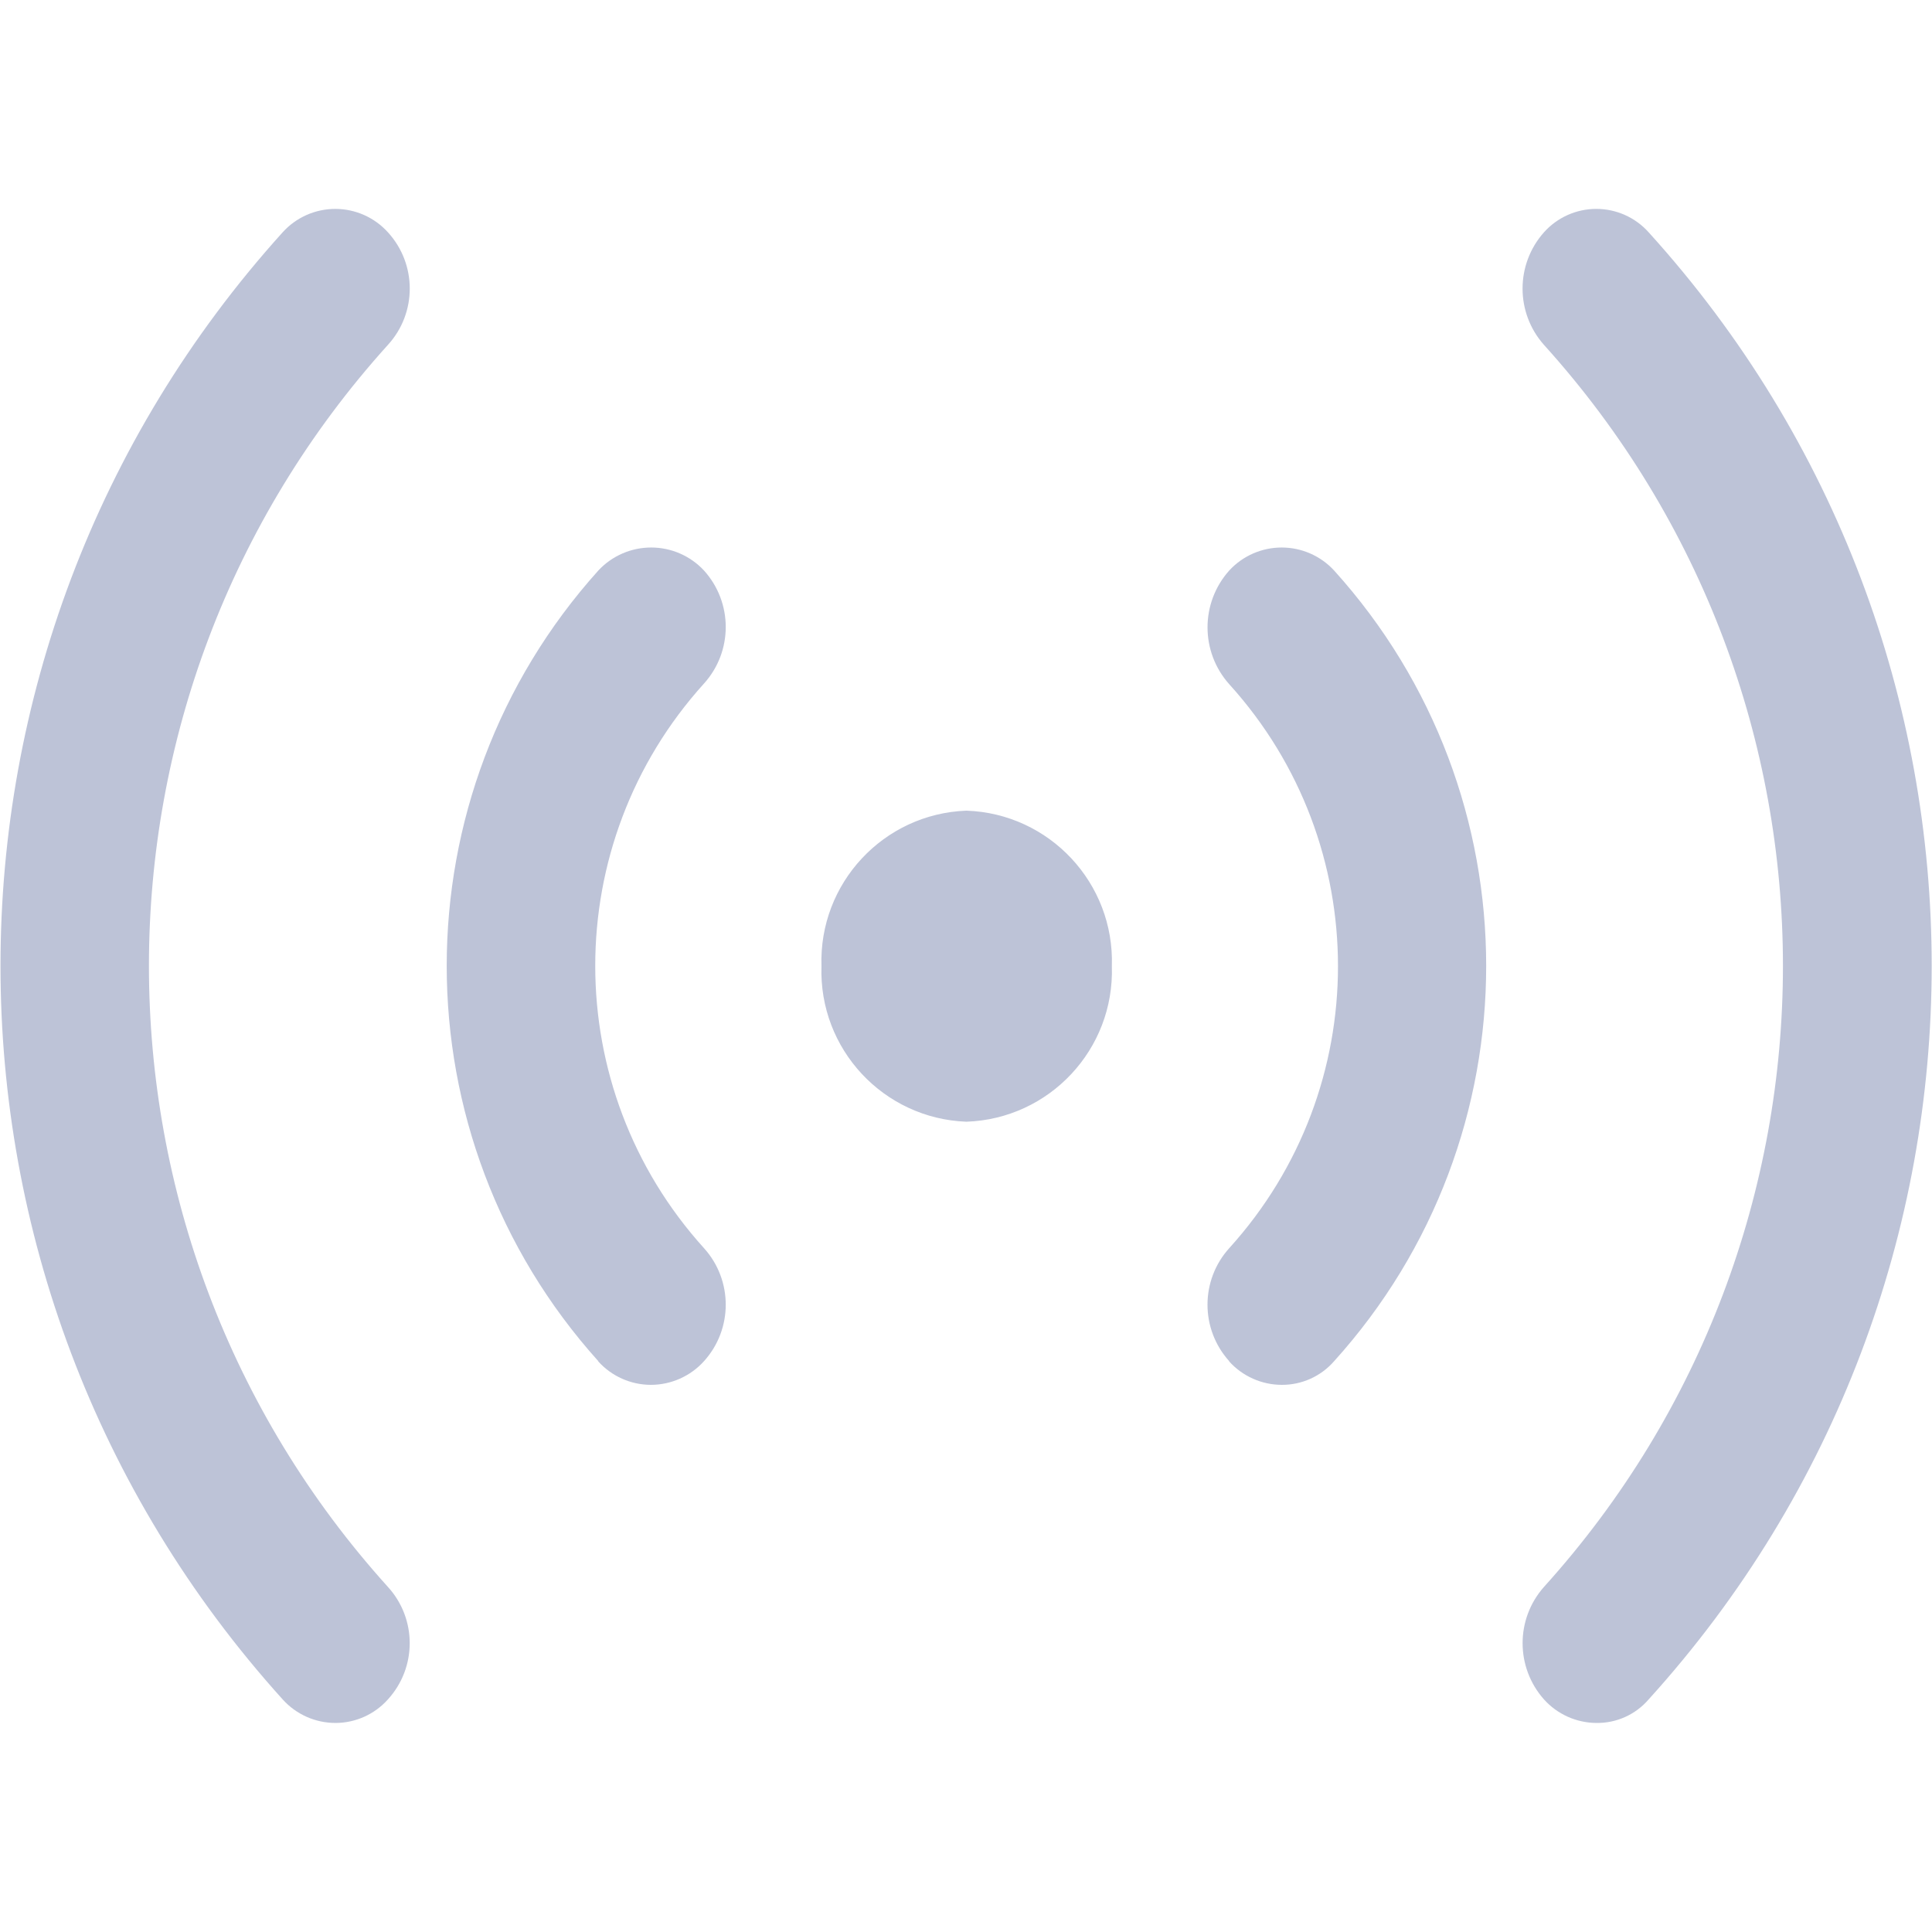
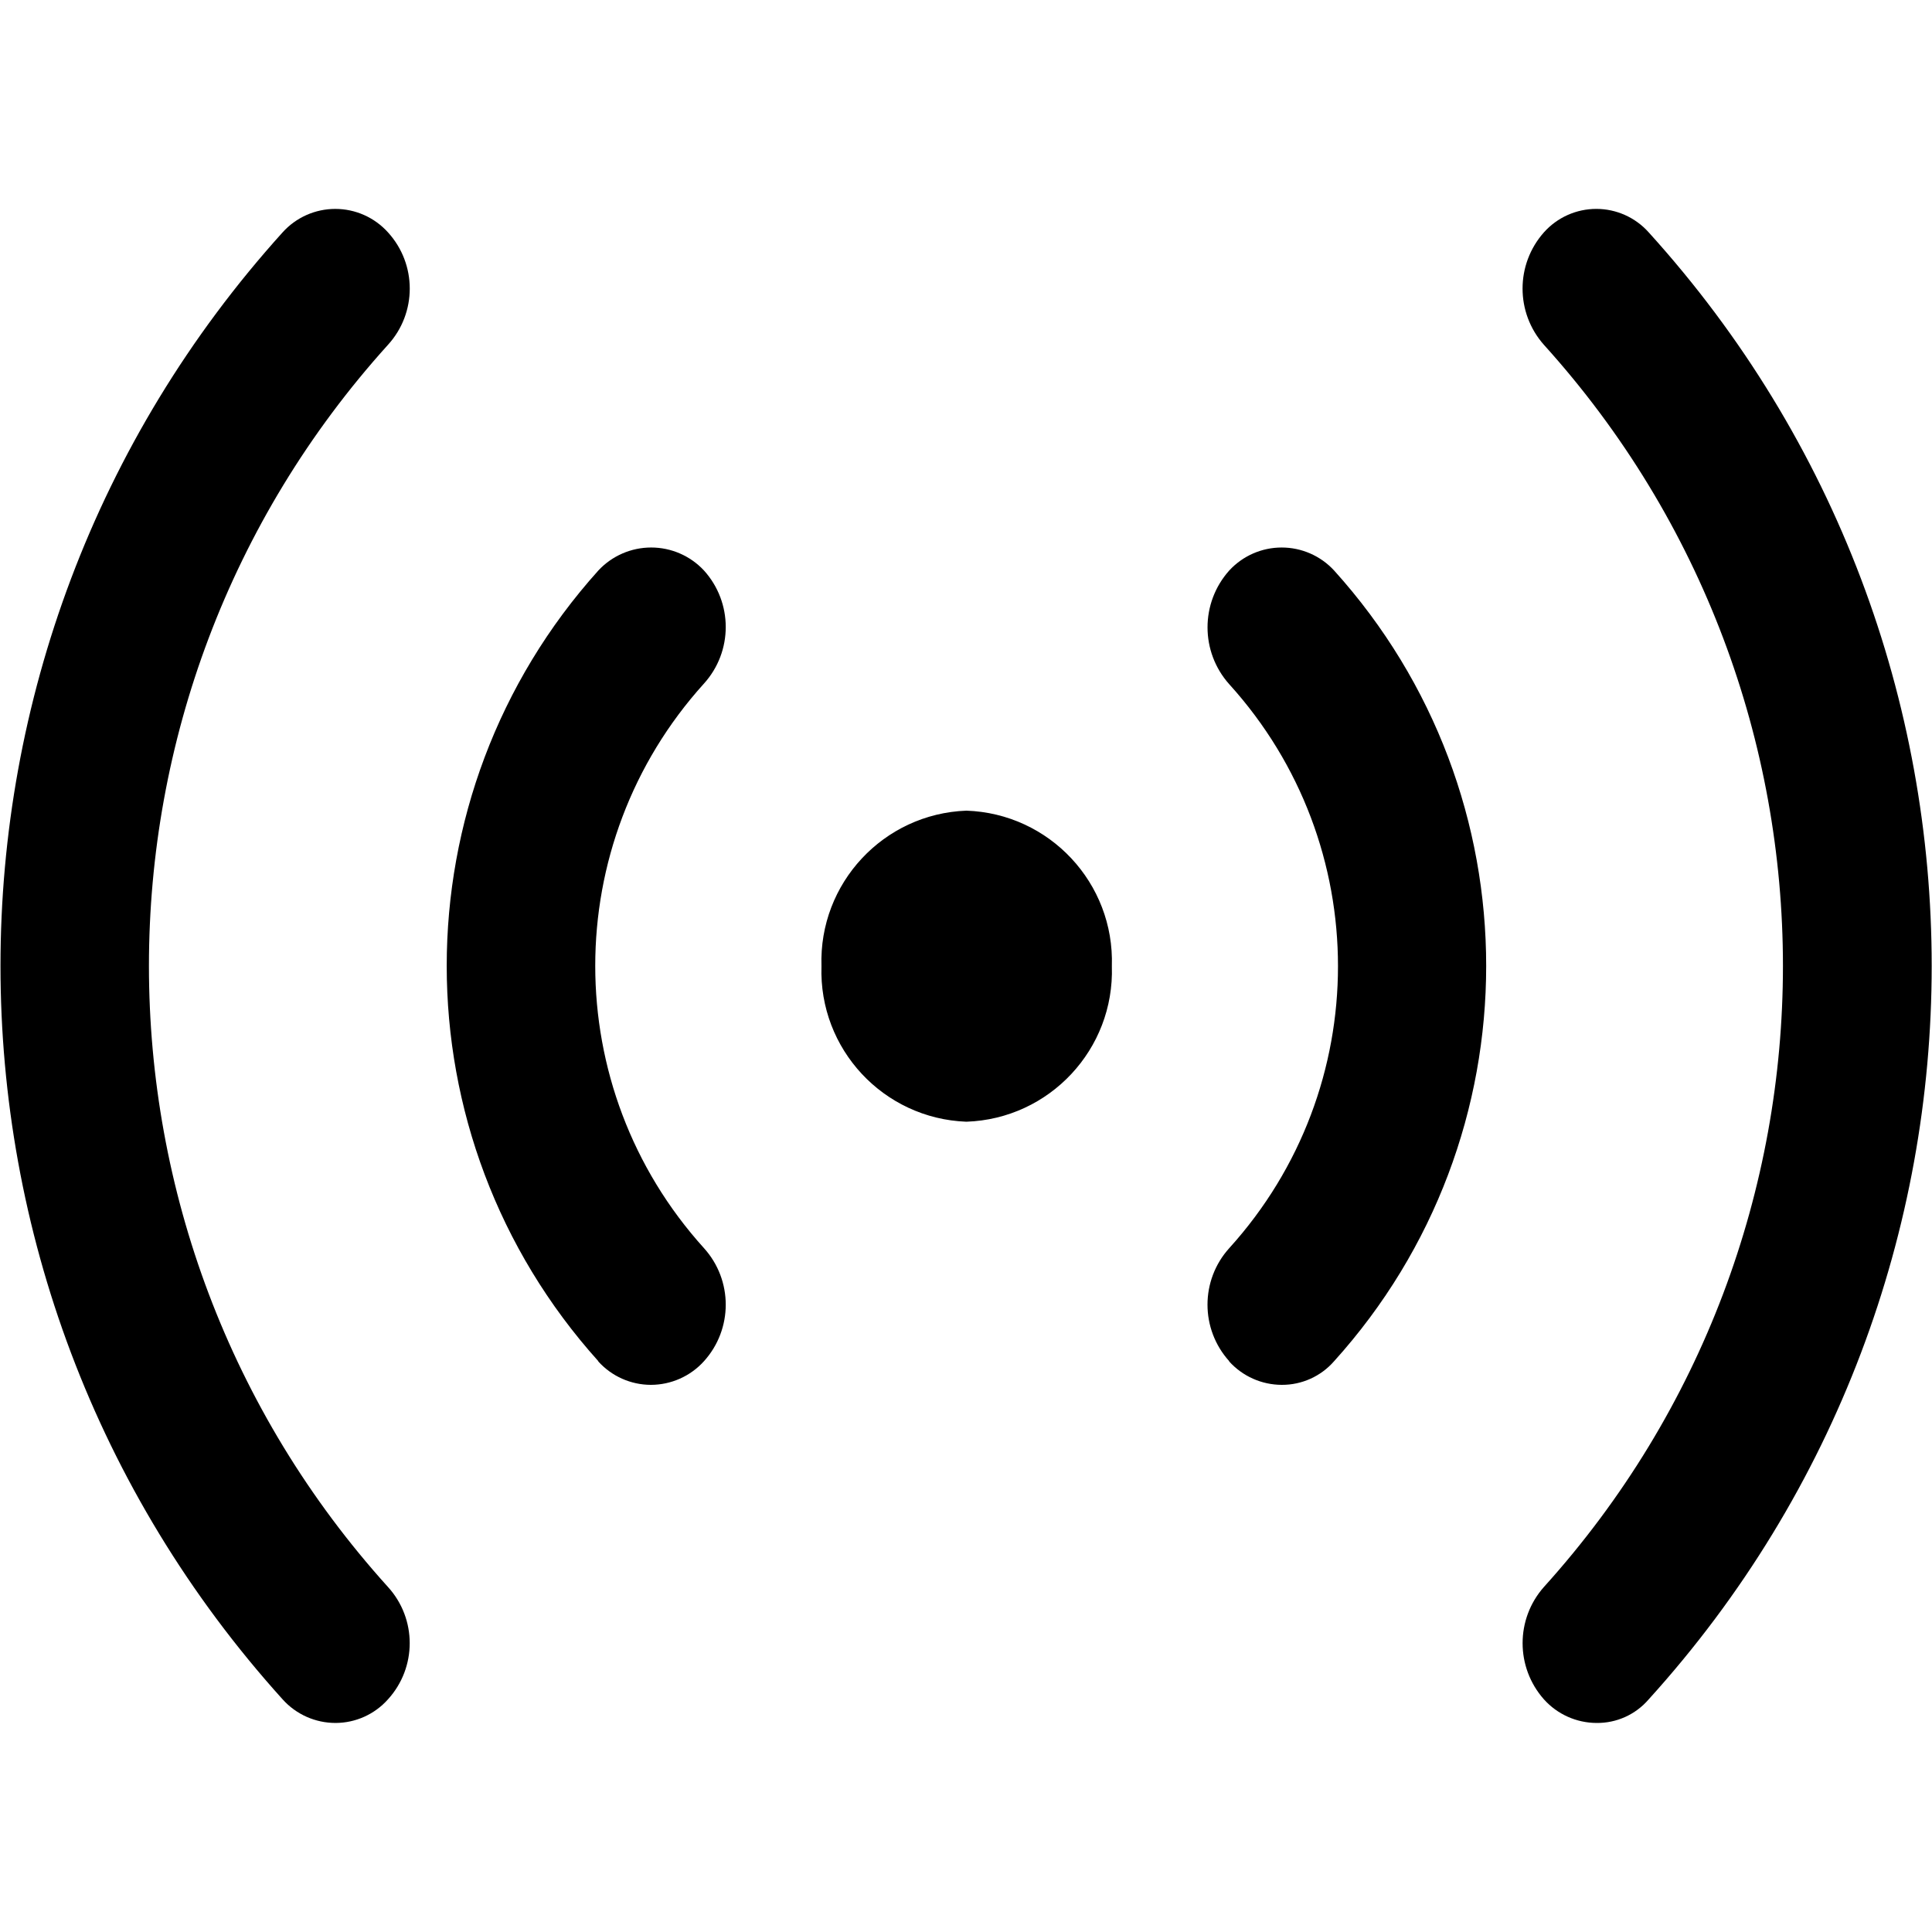
<svg xmlns="http://www.w3.org/2000/svg" id="channel" width="20" height="20" viewBox="0 0 20 20">
  <rect id="Rectangle_16996" data-name="Rectangle 16996" width="20" height="20" fill="#bdc3d7" opacity="0" />
-   <path id="Path_10563" data-name="Path 10563" d="M21328.979-1686.572a.877.877,0,0,1,0-1.164,9.59,9.59,0,0,0,0-12.858.877.877,0,0,1,0-1.165.727.727,0,0,1,1.084,0,11.305,11.305,0,0,1,0,15.187.7.7,0,0,1-.541.244A.735.735,0,0,1,21328.979-1686.572Zm-13.057,0a11.331,11.331,0,0,1,0-15.187.734.734,0,0,1,1.09,0,.864.864,0,0,1,0,1.165,9.59,9.59,0,0,0,0,12.858.864.864,0,0,1,0,1.164.728.728,0,0,1-.541.244A.735.735,0,0,1,21315.922-1686.572Zm9.8-3.5a.873.873,0,0,1,0-1.172,4.347,4.347,0,0,0,0-5.836.883.883,0,0,1,0-1.179.738.738,0,0,1,1.084,0,6.107,6.107,0,0,1,0,8.187.714.714,0,0,1-.541.244A.736.736,0,0,1,21325.719-1690.072Zm-6.531,0a6.12,6.12,0,0,1,0-8.187.747.747,0,0,1,1.092,0,.873.873,0,0,1,0,1.172,4.356,4.356,0,0,0,0,5.843.873.873,0,0,1,0,1.172.742.742,0,0,1-.549.244A.736.736,0,0,1,21319.188-1690.072Zm2.309-4.09a1.559,1.559,0,0,1,1.5-1.61,1.56,1.56,0,0,1,1.506,1.61,1.56,1.56,0,0,1-1.506,1.61A1.559,1.559,0,0,1,21321.5-1694.162Z" transform="translate(-21312.996 1704.164)" fill="#bdc3d7" />
+   <path id="Path_10563" data-name="Path 10563" d="M21328.979-1686.572a.877.877,0,0,1,0-1.164,9.59,9.59,0,0,0,0-12.858.877.877,0,0,1,0-1.165.727.727,0,0,1,1.084,0,11.305,11.305,0,0,1,0,15.187.7.7,0,0,1-.541.244A.735.735,0,0,1,21328.979-1686.572Zm-13.057,0a11.331,11.331,0,0,1,0-15.187.734.734,0,0,1,1.09,0,.864.864,0,0,1,0,1.165,9.59,9.59,0,0,0,0,12.858.864.864,0,0,1,0,1.164.728.728,0,0,1-.541.244A.735.735,0,0,1,21315.922-1686.572Zm9.8-3.5a.873.873,0,0,1,0-1.172,4.347,4.347,0,0,0,0-5.836.883.883,0,0,1,0-1.179.738.738,0,0,1,1.084,0,6.107,6.107,0,0,1,0,8.187.714.714,0,0,1-.541.244A.736.736,0,0,1,21325.719-1690.072Zm-6.531,0a6.12,6.12,0,0,1,0-8.187.747.747,0,0,1,1.092,0,.873.873,0,0,1,0,1.172,4.356,4.356,0,0,0,0,5.843.873.873,0,0,1,0,1.172.742.742,0,0,1-.549.244A.736.736,0,0,1,21319.188-1690.072Zm2.309-4.09a1.559,1.559,0,0,1,1.5-1.61,1.56,1.56,0,0,1,1.506,1.61,1.56,1.56,0,0,1-1.506,1.61A1.559,1.559,0,0,1,21321.5-1694.162Z" transform="translate(-21312.996 1704.164)" />
</svg>
